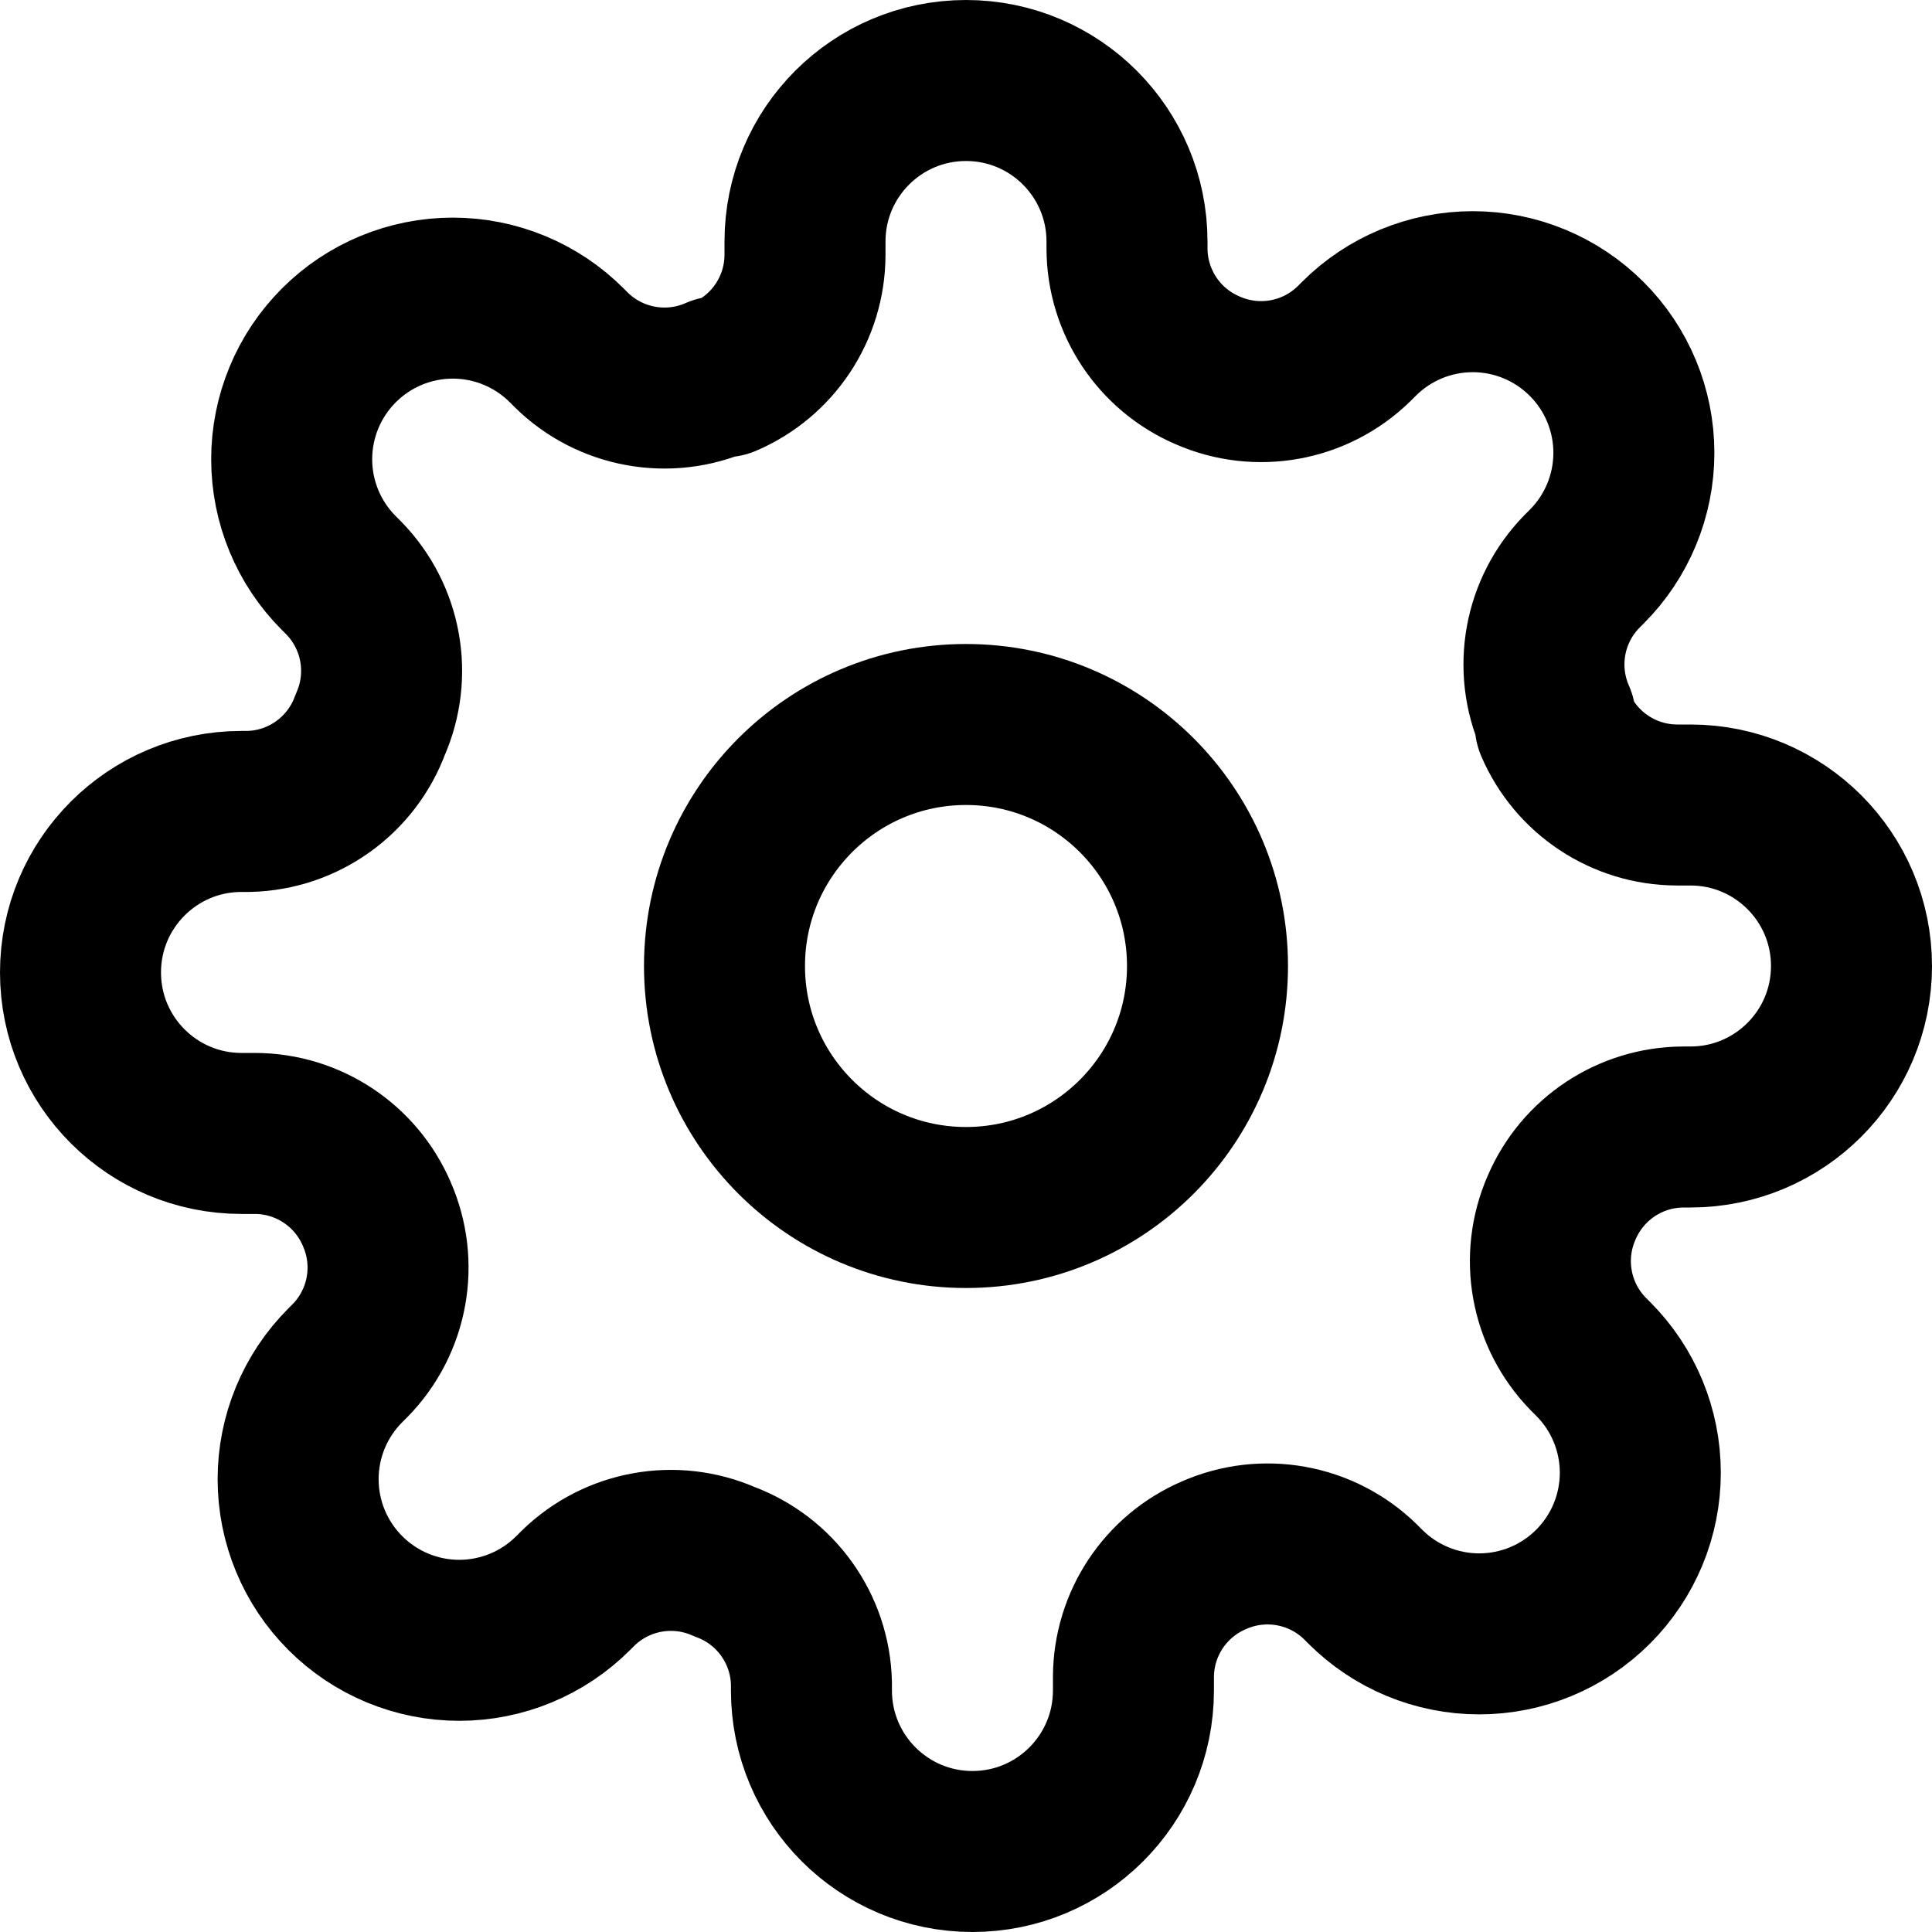
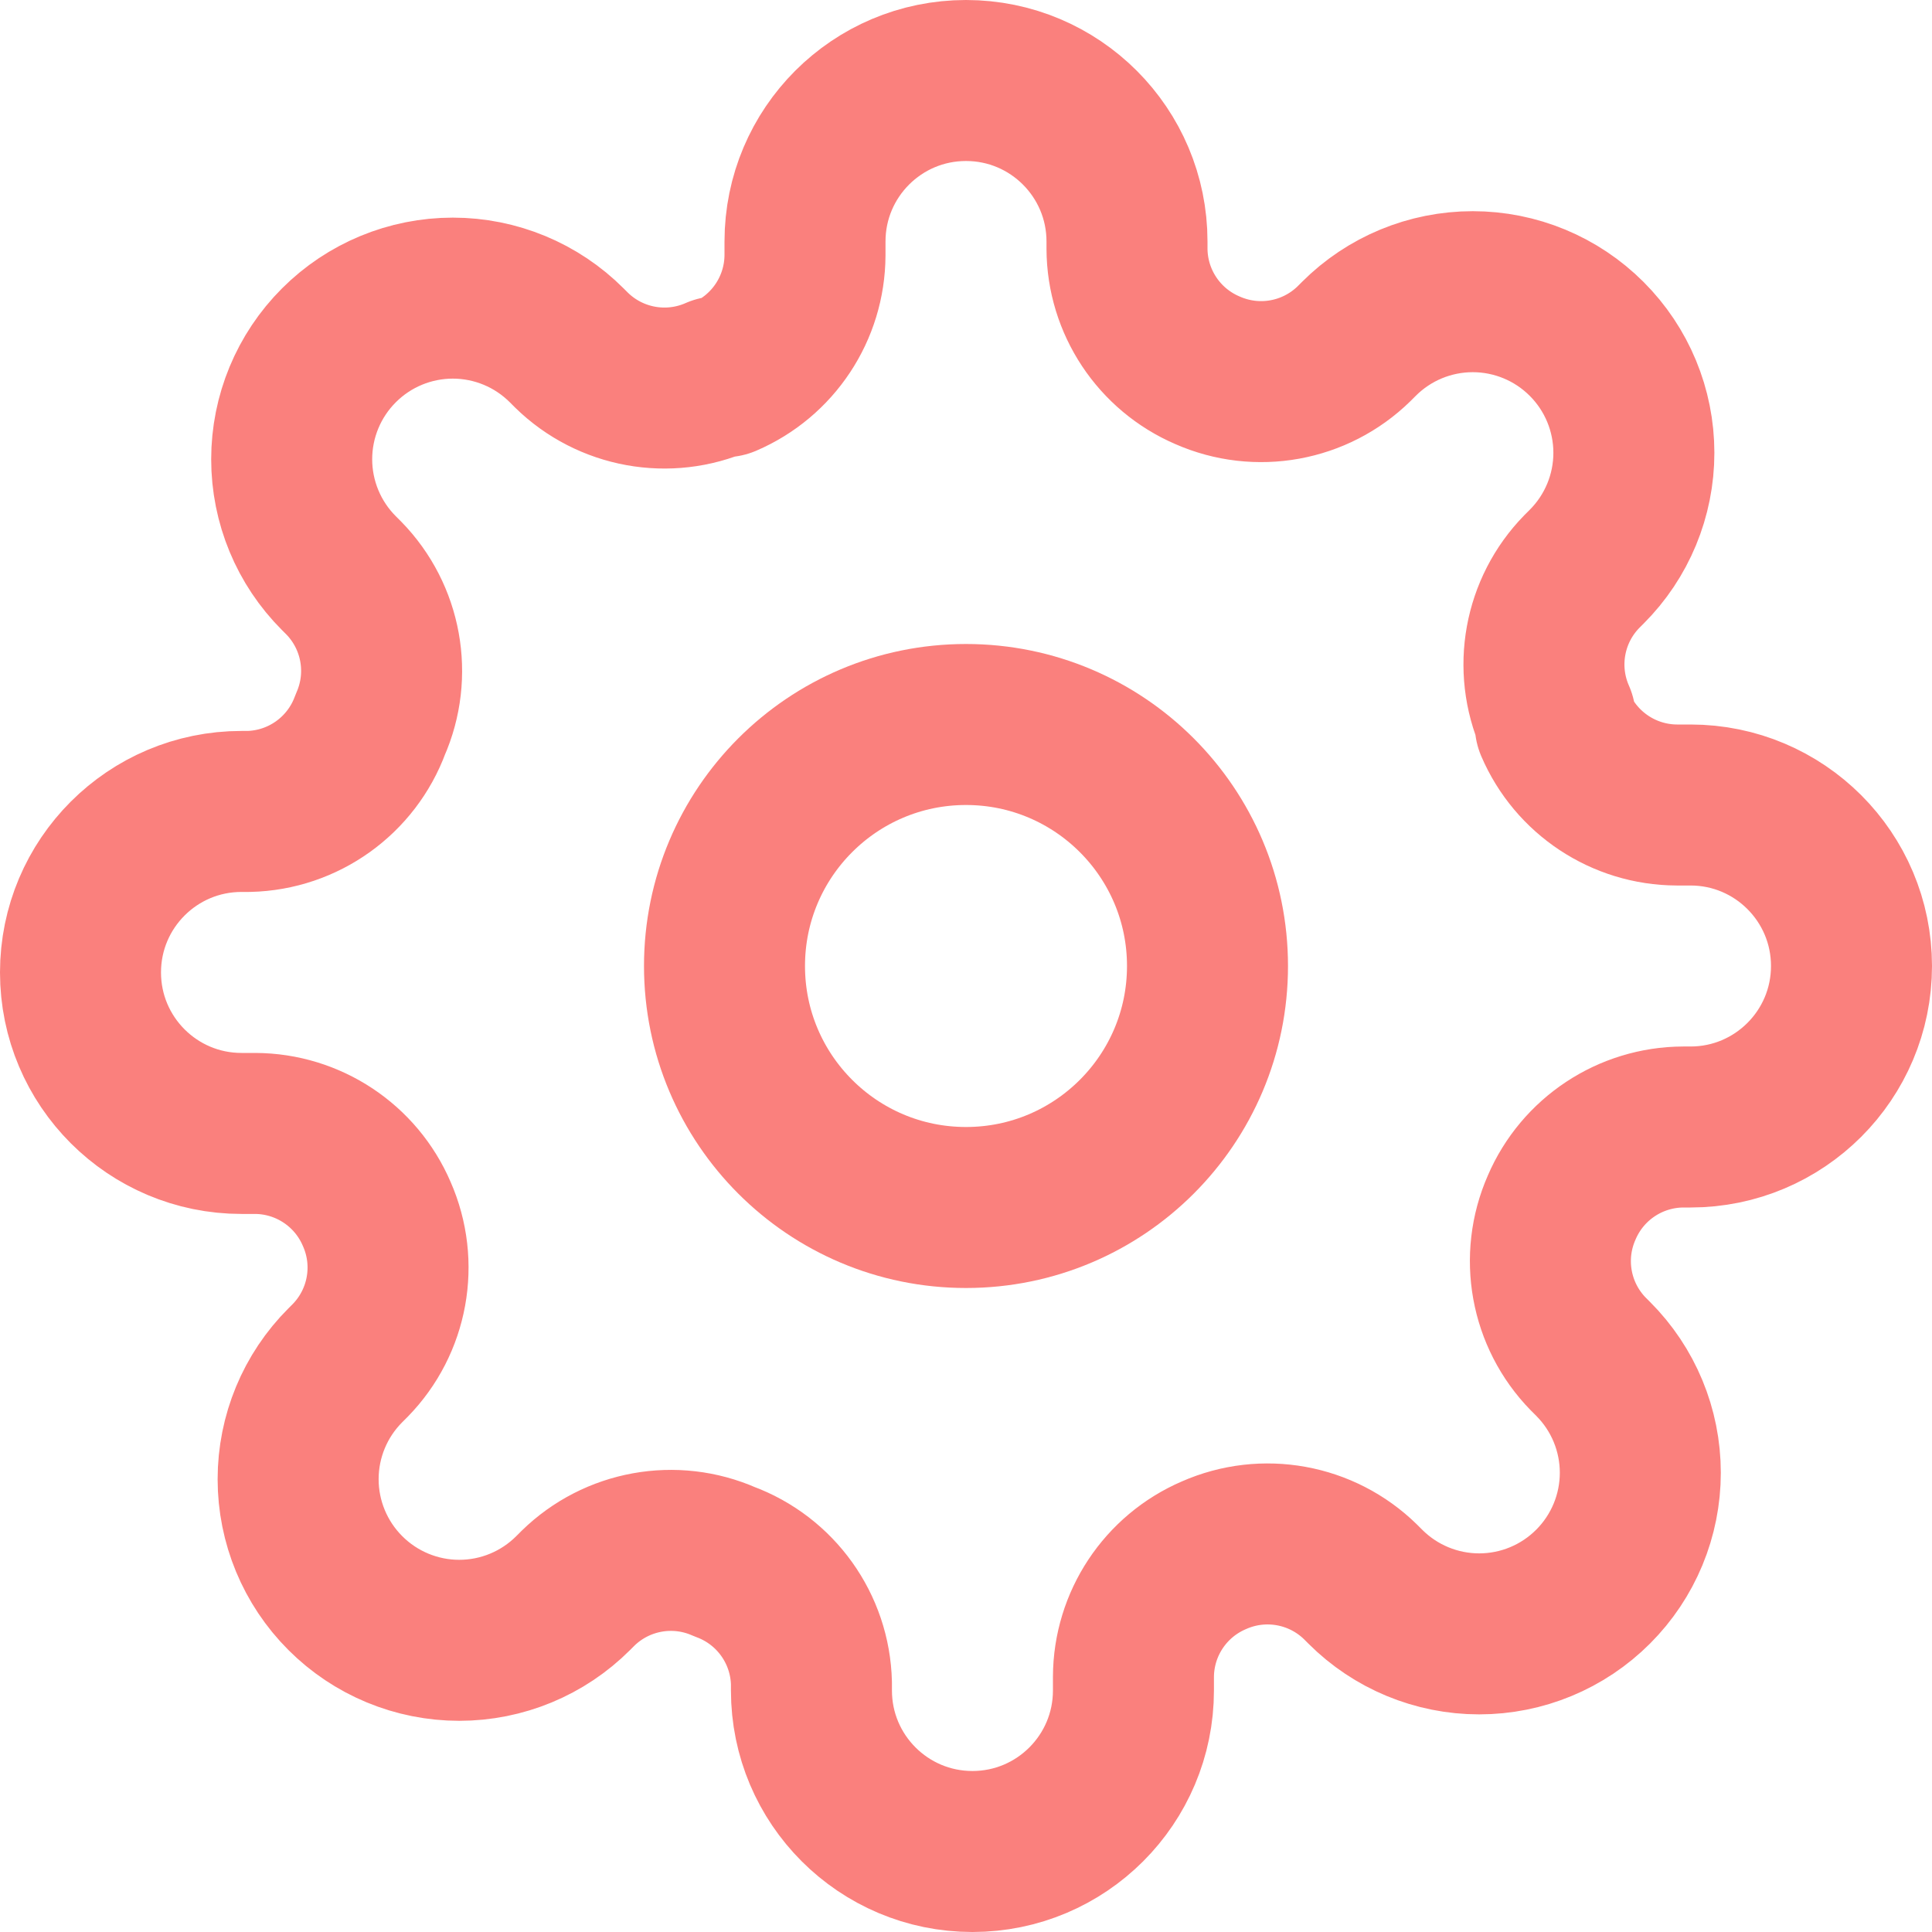
- <svg xmlns="http://www.w3.org/2000/svg" width="24" height="24" viewBox="0 0 24 24" fill="none" stroke="currentColor" stroke-width="2" stroke-linecap="round" stroke-linejoin="round" class="feather feather-settings">
+ <svg xmlns="http://www.w3.org/2000/svg" width="24" height="24" viewBox="0 0 24 24" fill="none" stroke="#fa807d" stroke-width="2" stroke-linecap="round" stroke-linejoin="round" class="feather feather-settings">
  <circle cx="12" cy="12" r="3" />
  <path d="M19.4 15a1.65 1.65 0 0 0 .33 1.82l.06.06a2 2 0 0 1 0 2.83 2 2 0 0 1-2.83 0l-.06-.06a1.65 1.65 0 0 0-1.82-.33 1.65 1.65 0 0 0-1 1.51V21a2 2 0 0 1-2 2 2 2 0 0 1-2-2v-.09A1.65 1.65 0 0 0 9 19.4a1.65 1.65 0 0 0-1.82.33l-.06.06a2 2 0 0 1-2.83 0 2 2 0 0 1 0-2.83l.06-.06a1.65 1.65 0 0 0 .33-1.82 1.65 1.65 0 0 0-1.51-1H3a2 2 0 0 1-2-2 2 2 0 0 1 2-2h.09A1.65 1.65 0 0 0 4.6 9a1.65 1.65 0 0 0-.33-1.82l-.06-.06a2 2 0 0 1 0-2.83 2 2 0 0 1 2.83 0l.06.06a1.65 1.65 0 0 0 1.82.33H9a1.65 1.65 0 0 0 1-1.51V3a2 2 0 0 1 2-2 2 2 0 0 1 2 2v.09a1.65 1.65 0 0 0 1 1.51 1.65 1.65 0 0 0 1.82-.33l.06-.06a2 2 0 0 1 2.83 0 2 2 0 0 1 0 2.83l-.06.06a1.65 1.65 0 0 0-.33 1.82V9a1.65 1.65 0 0 0 1.51 1H21a2 2 0 0 1 2 2 2 2 0 0 1-2 2h-.09a1.65 1.65 0 0 0-1.51 1z" />
</svg>
